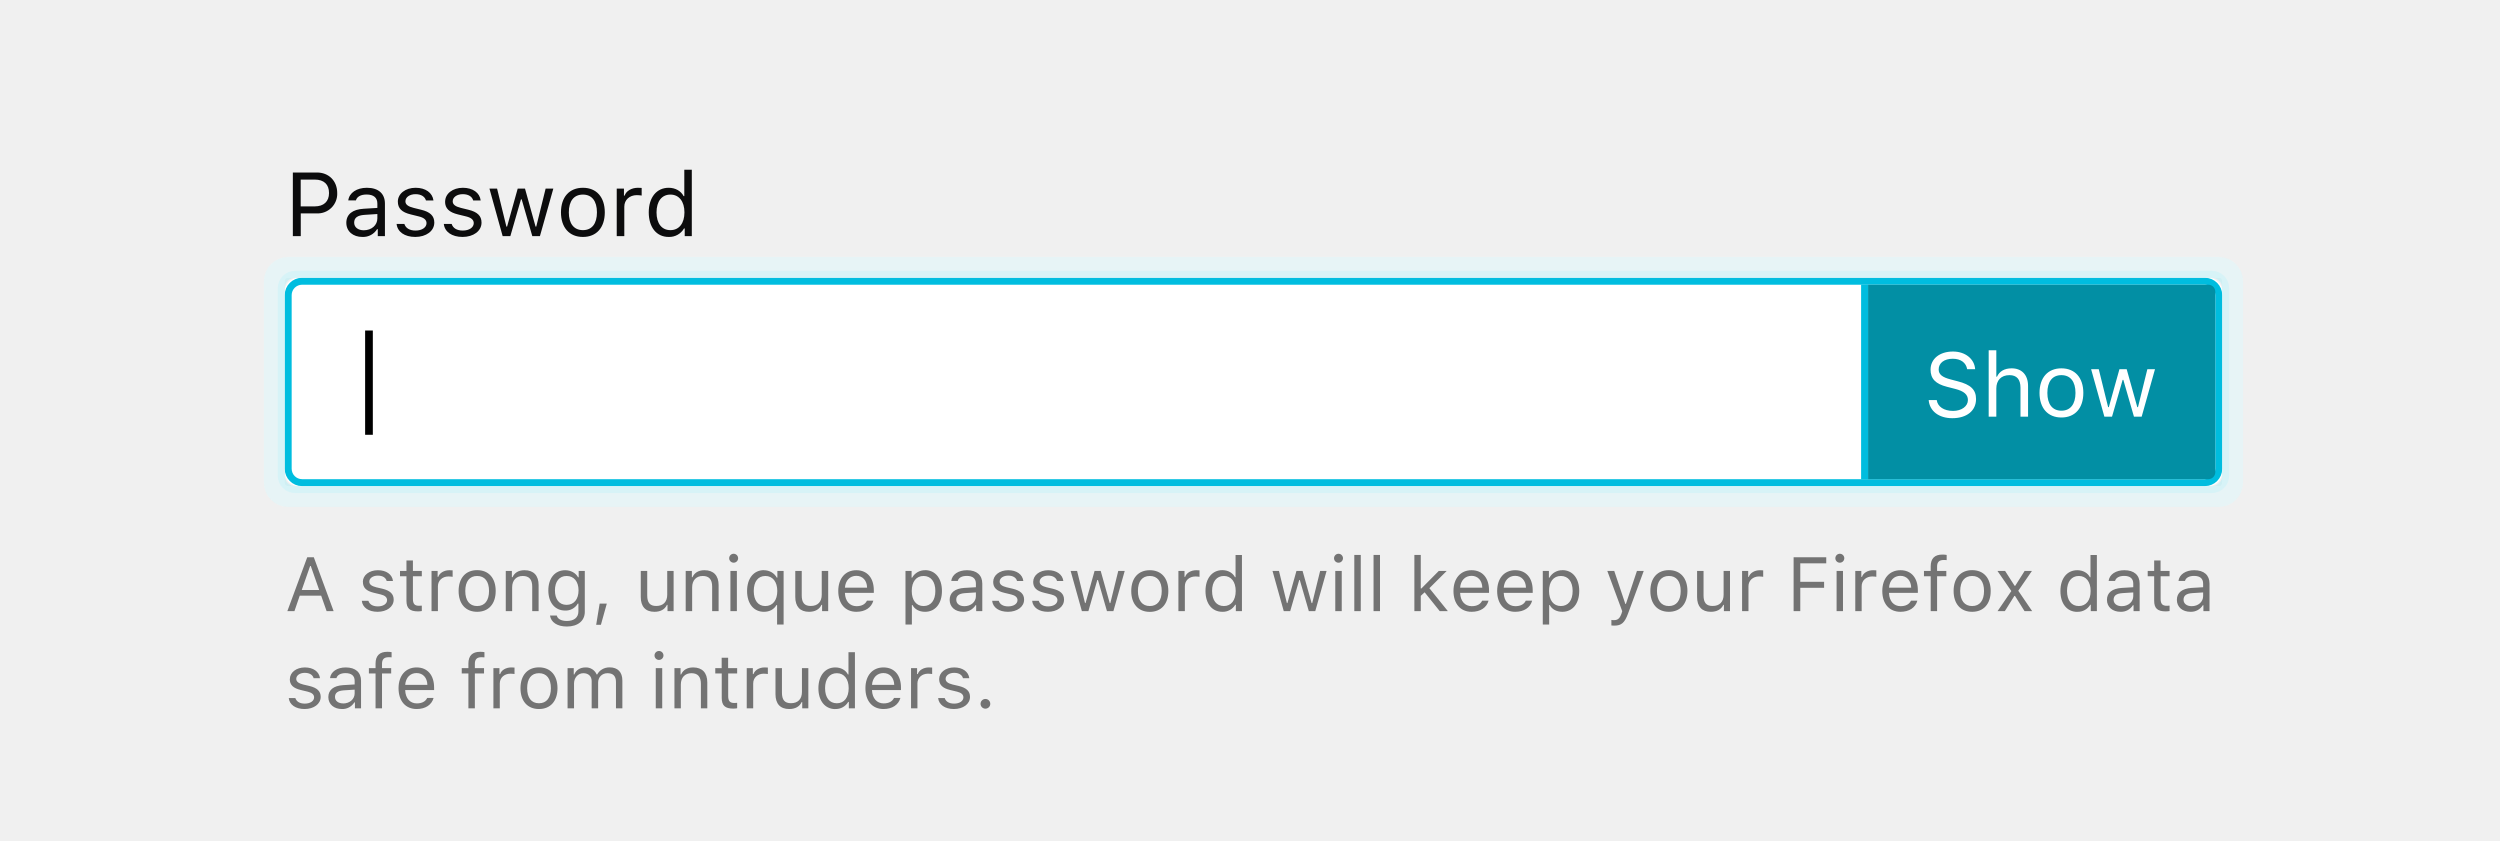
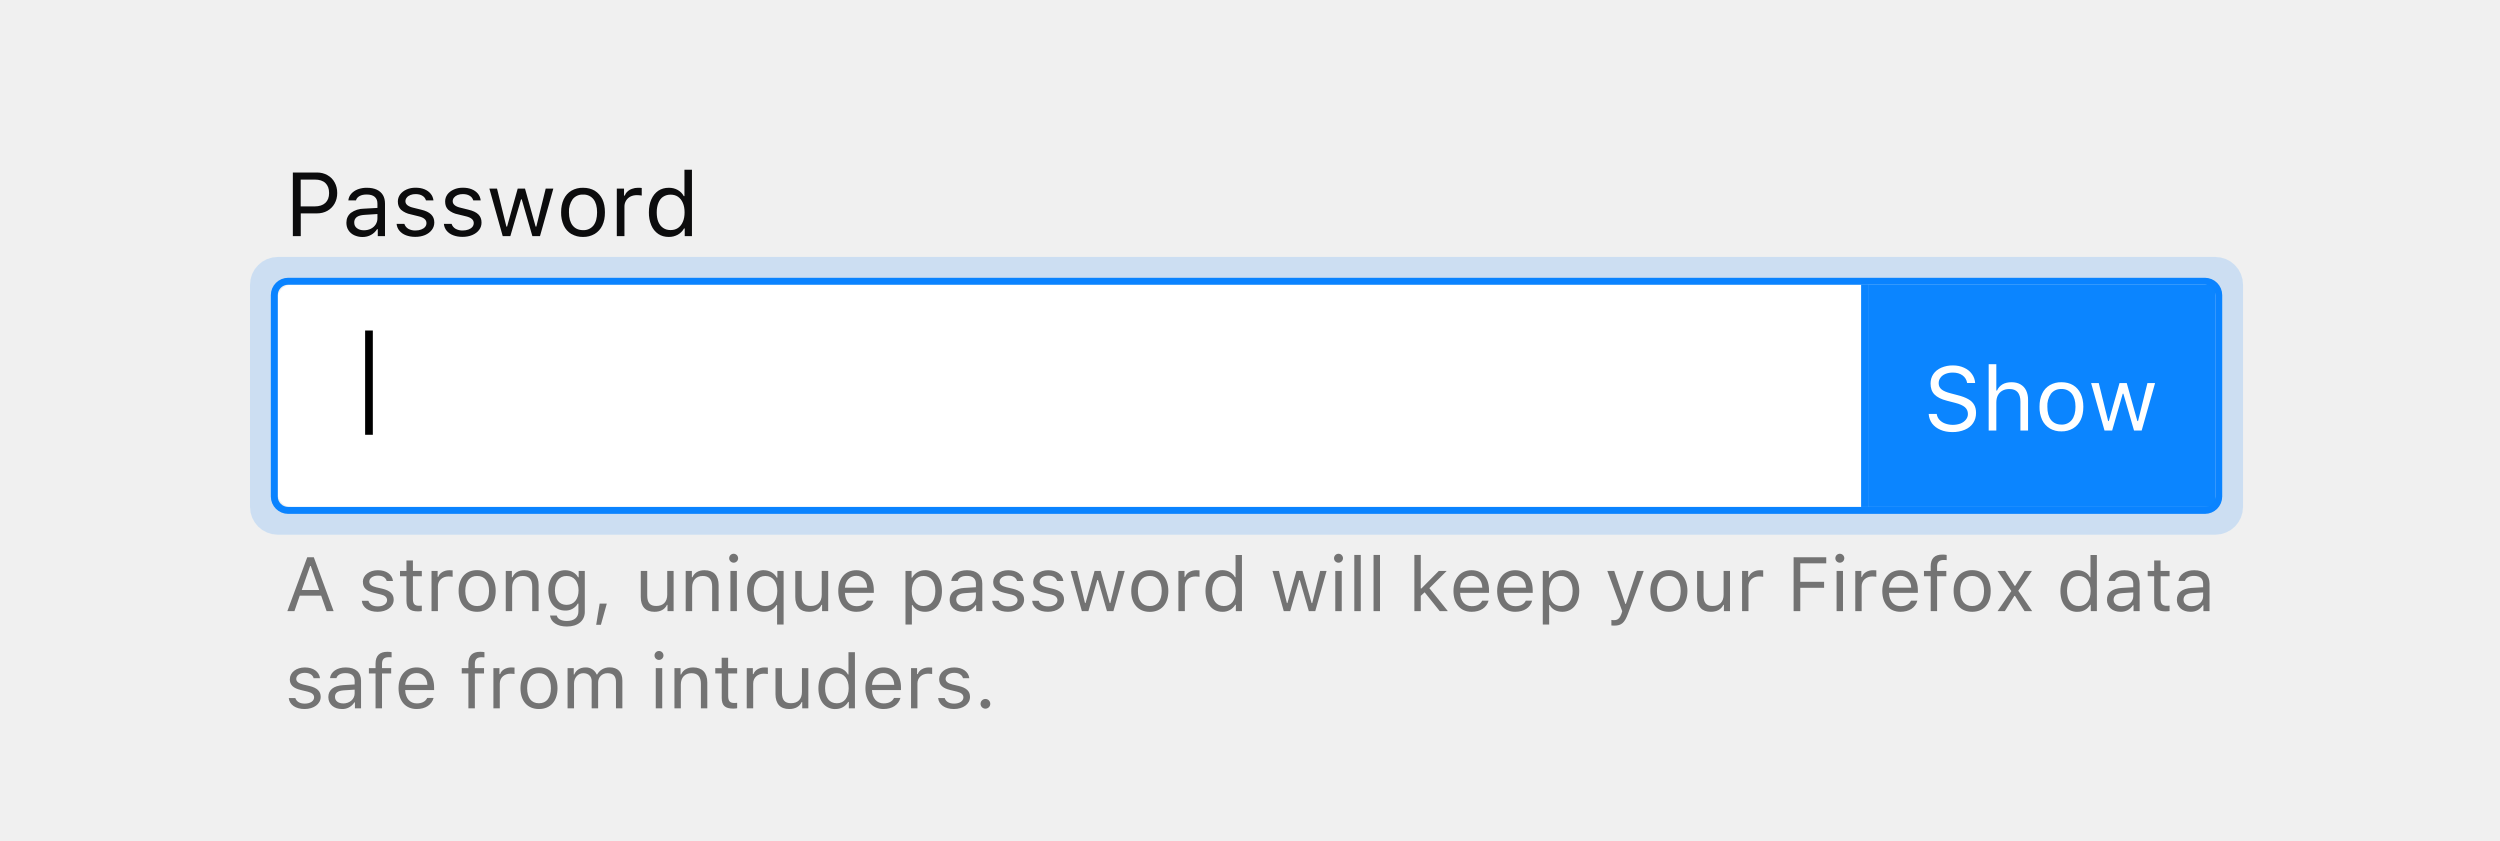
<svg xmlns="http://www.w3.org/2000/svg" xmlns:xlink="http://www.w3.org/1999/xlink" viewBox="0 0 360 121">
  <defs>
-     <rect id="a" width="279" height="30" rx="2" />
+     <rect id="a" width="279" height="32" rx="2" />
  </defs>
  <g fill="none" fill-rule="evenodd">
-     <g transform="translate(41 24)">
-       <g transform="translate(0 16)">
+     <g transform="translate(40 18)">
+       <g transform="translate(0 23)">
        <use fill="#FFFFFF" xlink:href="#a" />
-         <rect width="278" height="29" x=".5" y=".5" stroke="#00BDDF" rx="2" />
-         <path fill="#008EA4" fill-opacity=".99" d="M228 1h49a1 1 0 0 1 1 1v26a1 1 0 0 1-1 1h-49V1z" />
-         <path stroke="#00BDDF" stroke-linecap="square" d="M227.5 1.48v27.04" />
-         <rect width="280" height="31" x="-.5" y="-.5" stroke="#B1EDF6" opacity=".52" rx="2" />
-         <rect width="282" height="33" x="-1.5" y="-1.5" stroke="#DFF8FB" stroke-width="3" opacity=".52" rx="2" />
-         <g font-size="15" transform="translate(8 3)">
+         <rect width="280" height="33" x="-.5" y="-.5" stroke="#0A84FF" rx="2" />
+         <rect width="283" height="36" x="-2" y="-2" stroke="#0A84FF" stroke-opacity=".3" stroke-width="4" opacity=".52" rx="2" />
+         <path fill="#0A84FF" fill-opacity=".99" d="M229 0h49a1 1 0 0 1 1 1v30a1 1 0 0 1-1 1h-49V0z" />
+         <path stroke="#0A84FF" stroke-linecap="square" d="M228.5.48V31.5" />
+         <g font-size="15" transform="translate(9 2)">
          <text fill="#000000" font-family="SegoeUI, Segoe UI">
            <tspan x="0" y="16">|</tspan>
          </text>
        </g>
      </g>
-       <path fill="#0C0C0D" d="M1.17.84h3.46c1.73 0 2.93 1.22 2.93 2.96a2.82 2.82 0 0 1-2.95 2.93h-2.3V10H1.17V.84zM2.3 1.86v3.86h2.02c1.3 0 2.06-.7 2.06-1.92 0-1.25-.73-1.94-2.06-1.94H2.3zm9.08 7.3c1.13 0 1.96-.73 1.96-1.71v-.63l-1.84.12c-1.04.07-1.5.43-1.5 1.12 0 .7.6 1.1 1.38 1.1zm-.2.96c-1.33 0-2.31-.79-2.31-2.04 0-1.22.9-1.93 2.5-2.02l1.97-.12v-.62c0-.85-.53-1.31-1.55-1.31-.82 0-1.39.3-1.54.85h-1.1c.14-1.1 1.22-1.82 2.68-1.82 1.67 0 2.6.85 2.6 2.28V10H13.4V9h-.1a2.36 2.36 0 0 1-2.1 1.12zm5.11-5.09c0 .99.58 1.54 1.87 1.85l1.17.29c.73.18 1.09.5 1.09.96 0 .63-.66 1.07-1.58 1.07-.88 0-1.43-.37-1.61-.95h-1.12c.12 1.14 1.16 1.87 2.69 1.87 1.55 0 2.74-.84 2.74-2.07 0-.98-.62-1.54-1.91-1.85l-1.05-.26c-.81-.2-1.2-.48-1.2-.95 0-.61.64-1.03 1.46-1.03s1.35.37 1.5.91h1.08c-.15-1.12-1.14-1.83-2.58-1.83-1.45 0-2.55.85-2.55 1.99zm6.8 0c0 .99.59 1.54 1.87 1.85l1.18.29c.73.18 1.08.5 1.08.96 0 .63-.66 1.07-1.58 1.07-.88 0-1.42-.37-1.6-.95h-1.13c.12 1.14 1.17 1.87 2.7 1.87 1.55 0 2.73-.84 2.73-2.07 0-.98-.62-1.54-1.9-1.85l-1.06-.26c-.8-.2-1.19-.48-1.19-.95 0-.61.64-1.03 1.45-1.03.83 0 1.36.37 1.5.91h1.08c-.14-1.12-1.14-1.83-2.57-1.83-1.46 0-2.55.85-2.55 1.99zm15.58-1.87h-1.1l-1.35 5.47h-.1L34.6 3.16h-1.05l-1.53 5.47h-.1l-1.34-5.47h-1.1l1.9 6.84h1.11l1.53-5.3h.1l1.53 5.3h1.1l1.93-6.84zm4.27 6.96c-1.95 0-3.16-1.35-3.16-3.54 0-2.2 1.21-3.54 3.16-3.54 1.95 0 3.15 1.34 3.15 3.54s-1.2 3.54-3.15 3.54zm0-.98c1.3 0 2.02-.94 2.02-2.56 0-1.63-.73-2.56-2.02-2.56-1.3 0-2.03.93-2.03 2.56 0 1.62.73 2.56 2.03 2.56zm4.87.86h1.09V5.76c0-.97.75-1.66 1.8-1.66.21 0 .6.03.7.06v-1.1a4.69 4.69 0 0 0-.55-.02c-.91 0-1.7.47-1.9 1.13h-.1V3.16h-1.04V10zm7.48.12c-1.75 0-2.87-1.39-2.87-3.54 0-2.15 1.13-3.54 2.87-3.54.95 0 1.76.45 2.15 1.2h.1V.44h1.08V10H57.6V8.9h-.1a2.45 2.45 0 0 1-2.19 1.22zm.25-6.1c-1.24 0-2 .97-2 2.56 0 1.6.75 2.56 2 2.56s2.02-.98 2.02-2.56c0-1.57-.78-2.56-2.02-2.56z" />
-       <path fill="#FFFFFF" d="M236.73 33.6c.12 1.59 1.46 2.62 3.4 2.62 2.1 0 3.42-1.08 3.42-2.76 0-1.34-.76-2.08-2.66-2.56l-.95-.25c-1.27-.32-1.77-.74-1.77-1.45 0-.93.8-1.54 2.03-1.54 1.14 0 1.91.56 2.07 1.5h1.15c-.1-1.48-1.42-2.54-3.19-2.54-1.93 0-3.23 1.06-3.23 2.61 0 1.3.71 2.05 2.37 2.47l1.17.3c1.27.32 1.84.82 1.84 1.6 0 .9-.9 1.57-2.14 1.57-1.3 0-2.22-.6-2.35-1.56h-1.16zm8.65 2.4h1.09v-4.05c0-1.16.67-1.93 1.9-1.93 1.03 0 1.58.6 1.58 1.82V36h1.09v-4.43c0-1.6-.92-2.53-2.36-2.53-1.05 0-1.77.44-2.11 1.2h-.1v-3.8h-1.1V36zm10.46.12c-1.95 0-3.15-1.35-3.15-3.54 0-2.2 1.2-3.54 3.15-3.54s3.16 1.34 3.16 3.54-1.2 3.54-3.16 3.54zm0-.98c1.3 0 2.03-.94 2.03-2.56 0-1.63-.73-2.56-2.03-2.56-1.3 0-2.02.93-2.02 2.56 0 1.62.73 2.56 2.02 2.56zm13.48-5.98h-1.1l-1.35 5.47h-.1l-1.53-5.47h-1.04l-1.53 5.47h-.1l-1.35-5.47h-1.1l1.91 6.84h1.1l1.53-5.3h.1l1.53 5.3h1.11l1.92-6.84z" />
+       <path fill="#0C0C0D" d="M7.15 7.22c.45.25.8.6 1.04 1.05.25.45.37.96.37 1.53 0 .57-.13 1.07-.38 1.52-.25.44-.6.79-1.04 1.04-.45.25-.96.37-1.53.37h-2.3V16H2.17V6.84h3.46c.57 0 1.08.13 1.52.38zm-1.82 4.5c.65 0 1.16-.17 1.52-.5.36-.34.54-.81.54-1.42 0-.63-.18-1.1-.53-1.44-.36-.34-.87-.5-1.53-.5H3.3v3.86h2.02zM11 15.87c-.35-.17-.62-.4-.82-.71-.2-.3-.3-.67-.3-1.08 0-.6.22-1.08.65-1.43a3.2 3.2 0 0 1 1.85-.6l1.97-.11v-.62c0-.43-.13-.75-.4-.98-.26-.22-.64-.33-1.15-.33-.41 0-.75.07-1.02.22s-.45.36-.52.63h-1.1c.04-.37.18-.69.42-.96.25-.28.56-.49.95-.64a3.6 3.6 0 0 1 1.3-.22c.56 0 1.03.09 1.42.27.39.18.68.44.89.78.2.34.3.75.3 1.23V16H14.4v-1h-.1c-.22.35-.51.63-.88.83-.36.2-.77.3-1.23.3-.44 0-.83-.1-1.19-.26zm2.4-.93c.3-.15.53-.36.7-.62.16-.26.25-.55.25-.87v-.63l-1.84.12c-.52.03-.9.14-1.14.32a.93.93 0 0 0-.36.8c0 .34.13.61.39.8.26.2.59.3 1 .3.36 0 .7-.07 1-.22zM17.62 10c.23-.3.53-.54.92-.71.4-.18.82-.26 1.3-.26.48 0 .9.07 1.27.22s.67.36.9.64c.23.27.36.6.41.97h-1.08a1.1 1.1 0 0 0-.5-.66c-.26-.17-.6-.25-1-.25a2 2 0 0 0-.74.13c-.22.09-.4.21-.52.37a.81.81 0 0 0-.2.53c0 .23.1.42.3.58.19.15.49.28.9.37l1.05.26c.65.15 1.13.38 1.44.68.31.3.47.68.47 1.17 0 .4-.12.76-.36 1.07-.24.32-.57.56-.98.74-.42.17-.89.26-1.4.26-.5 0-.95-.08-1.34-.23-.4-.15-.7-.37-.94-.65a1.78 1.78 0 0 1-.41-.99h1.12c.1.3.28.53.55.7a2 2 0 0 0 1.06.25c.3 0 .57-.05.81-.14.24-.09.43-.21.56-.37.14-.16.2-.35.2-.56 0-.46-.36-.78-1.08-.96l-1.17-.29a3 3 0 0 1-1.42-.67c-.3-.3-.45-.69-.45-1.18 0-.37.11-.71.33-1.02zm6.8 0c.23-.3.54-.54.93-.71.39-.18.82-.26 1.3-.26.47 0 .9.07 1.27.22s.67.36.9.64c.22.27.36.6.4.97h-1.07a1.1 1.1 0 0 0-.5-.66c-.27-.17-.6-.25-1-.25a2 2 0 0 0-.75.13c-.22.09-.39.21-.52.37a.81.81 0 0 0-.19.53c0 .23.1.42.3.58.18.15.48.28.9.37l1.04.26c.66.15 1.14.38 1.45.68.3.3.46.68.46 1.17 0 .4-.11.76-.35 1.07-.24.32-.57.56-.99.74-.41.17-.88.26-1.4.26-.5 0-.95-.08-1.34-.23-.4-.15-.7-.37-.94-.65a1.78 1.78 0 0 1-.4-.99h1.11c.1.3.28.53.56.7a2 2 0 0 0 1.05.25c.3 0 .58-.05.82-.14.24-.09.42-.21.56-.37.13-.16.2-.35.2-.56 0-.46-.36-.78-1.08-.96l-1.18-.29a3 3 0 0 1-1.42-.67c-.3-.3-.44-.69-.44-1.18 0-.37.1-.71.33-1.02zM36.66 16l-1.53-5.3h-.1L33.49 16h-1.1l-1.92-6.84h1.1l1.35 5.47h.1l1.53-5.47h1.05l1.53 5.47h.1l1.35-5.47h1.1L37.76 16h-1.11zm5.62-.3a2.8 2.8 0 0 1-1.1-1.23 4.34 4.34 0 0 1-.38-1.9c0-.72.13-1.35.38-1.88.26-.54.62-.94 1.1-1.23a3.22 3.22 0 0 1 1.68-.42c.65 0 1.2.14 1.68.42.47.29.84.7 1.1 1.23.25.53.37 1.16.37 1.89s-.12 1.36-.38 1.89a2.8 2.8 0 0 1-1.1 1.22 3.2 3.2 0 0 1-1.67.43 3.2 3.2 0 0 1-1.68-.43zm3.18-1.23c.35-.45.52-1.08.52-1.9 0-.8-.17-1.43-.52-1.88a1.8 1.8 0 0 0-1.5-.67 1.8 1.8 0 0 0-1.5.67 2.99 2.99 0 0 0-.53 1.89c0 .81.18 1.44.53 1.89.35.44.85.67 1.5.67a1.8 1.8 0 0 0 1.5-.67zm4.4-5.31v1.01h.1c.08-.22.2-.41.39-.58.18-.18.4-.31.67-.4.26-.1.55-.15.85-.15.2 0 .39 0 .54.03v1.09a4.3 4.3 0 0 0-.7-.06c-.34 0-.65.07-.92.2a1.6 1.6 0 0 0-.87 1.46V16h-1.1V9.16h1.05zm4.93 6.53a2.8 2.8 0 0 1-1-1.24 4.62 4.62 0 0 1-.35-1.87c0-.7.11-1.33.35-1.86.24-.54.57-.95 1-1.25.44-.29.95-.43 1.52-.43.48 0 .9.1 1.29.32.37.21.66.5.86.88h.1v-3.8h1.08V16H58.6v-1.1h-.1a2.3 2.3 0 0 1-.9.9c-.39.21-.82.32-1.29.32-.58 0-1.09-.14-1.52-.43zm.7-5.36c-.3.2-.52.5-.68.88-.16.38-.24.84-.24 1.37 0 .53.07.98.23 1.37.16.38.4.68.7.88.3.2.65.3 1.06.3.42 0 .77-.1 1.07-.3.3-.21.54-.5.7-.89.17-.38.25-.84.25-1.36 0-.52-.08-.97-.25-1.36-.16-.38-.4-.68-.7-.89-.3-.2-.65-.3-1.07-.3-.4 0-.76.1-1.06.3z" />
+       <path fill="#FFFFFF" d="M239.27 42.44a2 2 0 0 0 .81.54 3.27 3.27 0 0 0 2.26 0c.32-.14.58-.33.76-.57.19-.24.28-.5.28-.8 0-.4-.15-.72-.44-.98-.3-.25-.76-.46-1.4-.62l-1.17-.3c-.83-.21-1.43-.52-1.8-.9-.39-.4-.57-.92-.57-1.58 0-.5.13-.96.4-1.36.27-.4.65-.7 1.14-.92a4.12 4.12 0 0 1 1.7-.33c.58 0 1.1.11 1.58.33.47.21.85.51 1.13.9.28.38.44.82.47 1.3h-1.15c-.08-.46-.3-.83-.67-1.1-.36-.26-.83-.4-1.4-.4-.4 0-.76.07-1.07.2-.3.13-.54.3-.7.54-.18.23-.26.5-.26.8 0 .37.14.66.41.88.27.23.73.42 1.36.58l.95.25c.64.16 1.16.36 1.54.58.4.22.67.5.85.82.18.32.27.7.27 1.16 0 .56-.14 1.04-.42 1.46-.27.41-.67.74-1.19.96a4.5 4.5 0 0 1-1.8.34c-.65 0-1.22-.11-1.72-.33-.5-.21-.9-.52-1.2-.91-.29-.4-.45-.85-.49-1.37h1.16c.04.31.17.6.38.83zm8.2-8v3.8h.1c.17-.39.44-.68.8-.9.35-.2.79-.3 1.3-.3.49 0 .9.1 1.26.3.35.2.63.48.82.86a3 3 0 0 1 .29 1.37V44h-1.1v-4.16c0-.6-.13-1.06-.4-1.37-.26-.3-.65-.45-1.17-.45-.4 0-.75.08-1.03.24-.29.16-.5.38-.65.67-.15.3-.22.64-.22 1.02V44h-1.1v-9.56h1.1zm7.7 9.25a2.8 2.8 0 0 1-1.1-1.22 4.34 4.34 0 0 1-.38-1.9c0-.72.12-1.35.38-1.88.25-.54.62-.94 1.1-1.23a3.22 3.22 0 0 1 1.67-.42c.65 0 1.21.14 1.68.42.48.29.84.7 1.1 1.23.25.53.38 1.16.38 1.89s-.13 1.36-.38 1.89a2.8 2.8 0 0 1-1.1 1.22 3.2 3.2 0 0 1-1.68.43 3.2 3.2 0 0 1-1.68-.43zm3.17-1.22c.35-.45.53-1.08.53-1.9 0-.8-.18-1.43-.53-1.88a1.8 1.8 0 0 0-1.5-.67 1.8 1.8 0 0 0-1.5.67 2.99 2.99 0 0 0-.52 1.89c0 .81.17 1.44.52 1.89.36.44.86.67 1.5.67a1.8 1.8 0 0 0 1.5-.67zM267.3 44l-1.53-5.3h-.1l-1.52 5.3h-1.1l-1.93-6.84h1.1l1.35 5.47h.1l1.54-5.47h1.04l1.53 5.47h.1l1.35-5.47h1.1L268.4 44h-1.1z" />
    </g>
    <path fill="#737373" d="M47.03 88l-.78-2.22h-3.09L42.4 88h-1.02l2.86-7.75h.95L48.04 88h-1.01zm-2.37-6.5l-1.21 3.46h2.51l-1.21-3.46h-.09zm7.6 2.3c0 .83.49 1.3 1.57 1.56l1 .24c.61.15.91.42.91.82 0 .53-.55.9-1.33.9-.74 0-1.2-.3-1.36-.8h-.95c.1.96.98 1.58 2.27 1.58 1.32 0 2.32-.71 2.32-1.75 0-.83-.52-1.3-1.61-1.57l-.9-.21c-.68-.17-1-.42-1-.81 0-.52.54-.87 1.23-.87.7 0 1.15.3 1.27.77h.91c-.12-.95-.96-1.55-2.18-1.55-1.23 0-2.16.72-2.16 1.68zm6.27-3.09v1.5h-.93v.77h.93v3.52c0 1.1.48 1.54 1.67 1.54.18 0 .36-.02.54-.05v-.78a3.9 3.9 0 0 1-.43.02c-.6 0-.85-.29-.85-.97v-3.28h1.28v-.77h-1.28v-1.5h-.93zM62.14 88h.92v-3.59c0-.81.64-1.4 1.52-1.4.19 0 .52.03.6.05v-.93a3.97 3.97 0 0 0-.47-.02c-.76 0-1.43.4-1.6.96h-.09v-.86h-.88V88zm6.57.1c-1.65 0-2.67-1.14-2.67-3s1.02-3 2.67-3 2.67 1.14 2.67 3-1.02 3-2.67 3zm0-.83c1.1 0 1.71-.8 1.71-2.17 0-1.37-.61-2.16-1.71-2.16S67 83.73 67 85.1s.61 2.17 1.7 2.17zm4.12.73h.92v-3.43c0-1.01.6-1.63 1.52-1.63.93 0 1.37.5 1.37 1.54V88h.92v-3.75c0-1.37-.72-2.14-2.02-2.14-.89 0-1.45.37-1.74 1.01h-.09v-.91h-.88V88zm8.76-.9c1.07 0 1.72-.82 1.72-2.08 0-1.26-.65-2.08-1.72-2.08-1.07 0-1.68.82-1.68 2.08 0 1.26.6 2.08 1.68 2.08zm.04 3.12c-1.4 0-2.29-.62-2.43-1.58h.98c.1.47.62.78 1.45.78 1.04 0 1.66-.51 1.66-1.37v-1.13h-.09a2 2 0 0 1-1.81 1c-1.5 0-2.43-1.17-2.43-2.9 0-1.74.94-2.91 2.43-2.91.8 0 1.52.4 1.85 1.02h.09v-.92h.88v5.9c0 1.29-1 2.11-2.58 2.11zm4.9-.25l.85-3.05h-1.03l-.5 3.05h.69zM97 82.21h-.92v3.43c0 1.01-.56 1.62-1.58 1.62-.92 0-1.3-.48-1.3-1.53v-3.52h-.93v3.75c0 1.37.67 2.14 1.97 2.14.89 0 1.5-.36 1.8-1h.08v.9H97v-5.79zM98.74 88h.93v-3.43c0-1.01.6-1.63 1.52-1.63s1.36.5 1.36 1.54V88h.93v-3.75c0-1.37-.73-2.14-2.03-2.14-.88 0-1.45.37-1.74 1.01h-.08v-.91h-.89V88zm6.44 0h.93v-5.79h-.93V88zm.47-6.97c.35 0 .64-.29.64-.64a.65.65 0 0 0-.64-.65.65.65 0 0 0-.65.65c0 .35.3.64.65.64zm4.35 1.08c.8 0 1.51.42 1.86 1.07h.08v-.97h.9v7.72h-.94v-2.8h-.09c-.37.63-1 .97-1.8.97-1.48 0-2.43-1.17-2.43-3 0-1.81.96-3 2.42-3zm.21 5.16c1.06 0 1.72-.83 1.72-2.17 0-1.32-.67-2.16-1.71-2.16-1.06 0-1.68.81-1.68 2.16 0 1.36.62 2.17 1.67 2.17zm9.05-5.06h-.93v3.43c0 1.01-.56 1.62-1.58 1.62-.92 0-1.3-.48-1.3-1.53v-3.52h-.93v3.75c0 1.37.68 2.14 1.98 2.14.88 0 1.5-.36 1.79-1h.09v.9h.88v-5.79zm4.05.71c-.93 0-1.57.68-1.64 1.7h3.19c-.02-1.02-.63-1.7-1.55-1.7zm1.52 3.58h.93c-.28 1-1.18 1.6-2.44 1.6-1.6 0-2.61-1.16-2.61-2.99 0-1.82 1.02-3 2.6-3 1.57 0 2.52 1.11 2.52 2.9v.36h-4.16v.05c.05 1.14.69 1.87 1.67 1.87.75 0 1.25-.28 1.5-.79zm8.38-4.4c1.47 0 2.43 1.18 2.43 3s-.96 3-2.43 3c-.83 0-1.5-.36-1.81-.97h-.09v2.8h-.92v-7.72h.88v.97h.08a2.09 2.09 0 0 1 1.86-1.07zm-.22 5.17c1.06 0 1.7-.81 1.7-2.17 0-1.35-.64-2.16-1.7-2.16-1.05 0-1.7.83-1.7 2.16s.65 2.17 1.7 2.17zm5.88.02c.95 0 1.66-.62 1.66-1.45v-.53l-1.56.1c-.88.06-1.27.37-1.27.95 0 .59.5.93 1.17.93zm-.17.81c-1.12 0-1.95-.66-1.95-1.72 0-1.04.76-1.63 2.1-1.72l1.68-.1v-.52c0-.72-.45-1.11-1.31-1.11-.7 0-1.18.26-1.3.72h-.94c.12-.93 1.03-1.54 2.27-1.54 1.41 0 2.2.72 2.2 1.93V88h-.88v-.85h-.09a2 2 0 0 1-1.78.95zm4.32-4.3c0 .83.5 1.3 1.58 1.56l1 .24c.61.15.92.42.92.82 0 .53-.56.9-1.34.9-.74 0-1.2-.3-1.36-.8h-.95c.1.96.99 1.58 2.28 1.58 1.31 0 2.32-.71 2.32-1.75 0-.83-.53-1.3-1.62-1.57l-.9-.21c-.67-.17-1-.42-1-.81 0-.52.54-.87 1.23-.87.7 0 1.15.3 1.27.77h.91c-.12-.95-.96-1.55-2.18-1.55-1.23 0-2.16.72-2.16 1.68zm5.76 0c0 .83.5 1.3 1.58 1.56l1 .24c.61.15.91.42.91.82 0 .53-.56.9-1.33.9-.75 0-1.2-.3-1.36-.8h-.95c.1.96.98 1.58 2.27 1.58 1.32 0 2.32-.71 2.32-1.75 0-.83-.52-1.3-1.61-1.57l-.9-.21c-.68-.17-1-.42-1-.81 0-.52.54-.87 1.23-.87.7 0 1.14.3 1.27.77h.91c-.12-.95-.97-1.55-2.18-1.55-1.23 0-2.16.72-2.16 1.68zm13.18-1.59h-.93l-1.14 4.63h-.09l-1.3-4.63h-.88l-1.3 4.63h-.08l-1.14-4.63h-.93l1.62 5.79h.94l1.28-4.48h.1L159.4 88h.93l1.63-5.79zm3.61 5.9c-1.65 0-2.67-1.15-2.67-3 0-1.87 1.02-3 2.67-3s2.67 1.13 2.67 3c0 1.85-1.02 3-2.67 3zm0-.84c1.1 0 1.72-.8 1.72-2.17 0-1.37-.62-2.16-1.72-2.16s-1.71.79-1.71 2.16.62 2.17 1.71 2.17zm4.12.73h.93v-3.59c0-.81.63-1.4 1.52-1.4.18 0 .51.03.59.05v-.93a3.97 3.97 0 0 0-.47-.02c-.76 0-1.43.4-1.6.96h-.09v-.86h-.88V88zm6.33.1c-1.48 0-2.43-1.17-2.43-3 0-1.81.96-3 2.43-3 .81 0 1.5.39 1.82 1.02h.08v-3.2h.92V88h-.88v-.92h-.08a2.07 2.07 0 0 1-1.86 1.02zm.22-5.16c-1.05 0-1.7.82-1.7 2.16 0 1.36.64 2.17 1.7 2.17 1.05 0 1.7-.83 1.7-2.17 0-1.32-.65-2.16-1.7-2.16zm14.79-.73h-.93l-1.14 4.63h-.09l-1.3-4.63h-.88l-1.3 4.63h-.08l-1.14-4.63h-.93l1.62 5.79h.93l1.3-4.48h.08l1.3 4.48h.93l1.63-5.79zm1.25 5.79h.93v-5.79h-.93V88zm.46-6.97c.36 0 .65-.29.65-.64a.65.65 0 0 0-.65-.65.65.65 0 0 0-.64.65c0 .35.29.64.64.64zm2.28 6.97h.93v-8.09h-.93V88zm2.77 0h.93v-8.09h-.93V88zm6.89-3.26h-.09v-4.83h-.92V88h.92v-2.2l.56-.51 2.17 2.71h1.17l-2.66-3.3 2.5-2.49h-1.14l-2.51 2.53zm7.22-1.82c-.93 0-1.57.68-1.64 1.7h3.19c-.02-1.02-.63-1.7-1.55-1.7zm1.52 3.58h.93c-.28 1-1.17 1.6-2.44 1.6-1.6 0-2.61-1.16-2.61-2.99 0-1.82 1.02-3 2.6-3 1.57 0 2.52 1.11 2.52 2.9v.36h-4.16v.05c.05 1.14.69 1.87 1.67 1.87.75 0 1.25-.28 1.5-.79zm4.76-3.58c-.92 0-1.57.68-1.64 1.7h3.2c-.03-1.02-.64-1.7-1.56-1.7zm1.53 3.58h.92c-.28 1-1.17 1.6-2.44 1.6-1.6 0-2.6-1.16-2.6-2.99 0-1.82 1.01-3 2.6-3 1.57 0 2.52 1.11 2.52 2.9v.36h-4.17v.05c.05 1.14.7 1.87 1.67 1.87.75 0 1.26-.28 1.5-.79zm5.27-4.4c1.47 0 2.43 1.18 2.43 3s-.96 3-2.43 3c-.83 0-1.5-.36-1.81-.97h-.09v2.8h-.92v-7.72h.88v.97h.08a2.09 2.09 0 0 1 1.86-1.07zm-.22 5.17c1.06 0 1.7-.81 1.7-2.17 0-1.35-.64-2.16-1.7-2.16-1.05 0-1.7.83-1.7 2.16s.65 2.17 1.7 2.17zm7.7 2.82c1.02 0 1.49-.4 1.98-1.74l2.26-6.14h-.98l-1.59 4.76h-.08l-1.6-4.76h-1l2.15 5.8-.1.34c-.25.7-.54.95-1.07.95-.13 0-.27 0-.39-.03v.8l.42.02zm7.86-1.99c-1.65 0-2.67-1.14-2.67-3s1.02-3 2.67-3c1.64 0 2.67 1.14 2.67 3s-1.03 3-2.67 3zm0-.83c1.1 0 1.7-.8 1.7-2.17 0-1.37-.6-2.16-1.7-2.16s-1.72.79-1.72 2.16.62 2.17 1.72 2.17zm8.8-5.06h-.92v3.43c0 1.01-.56 1.62-1.58 1.62-.93 0-1.31-.48-1.31-1.53v-3.52h-.93v3.75c0 1.37.68 2.14 1.98 2.14.88 0 1.5-.36 1.8-1h.08v.9h.88v-5.79zm1.74 5.79h.92v-3.59c0-.81.64-1.4 1.52-1.4.19 0 .52.03.6.05v-.93a3.97 3.97 0 0 0-.47-.02c-.77 0-1.43.4-1.6.96h-.09v-.86h-.88V88zm8.38 0v-3.36h3.43v-.86h-3.43v-2.66h3.74v-.87h-4.7V88h.96zm5.23 0h.92v-5.79h-.92V88zm.46-6.97c.36 0 .65-.29.65-.64a.65.65 0 0 0-.65-.65.65.65 0 0 0-.64.65c0 .35.29.64.64.64zm2.23 6.97h.92v-3.59c0-.81.64-1.4 1.52-1.4.18 0 .51.03.59.05v-.93a3.97 3.97 0 0 0-.46-.02c-.77 0-1.44.4-1.6.96h-.1v-.86h-.87V88zm6.5-5.08c-.93 0-1.57.68-1.64 1.7h3.19c-.02-1.02-.64-1.7-1.56-1.7zm1.52 3.58h.92c-.28 1-1.17 1.6-2.43 1.6-1.61 0-2.62-1.16-2.62-2.99 0-1.82 1.03-3 2.62-3 1.56 0 2.5 1.11 2.5 2.9v.36h-4.15v.05c.04 1.14.68 1.87 1.67 1.87.74 0 1.25-.28 1.49-.79zm2.84 1.5h.92v-5.02h1.33v-.77h-1.33v-.62c0-.63.28-.95.94-.95.17 0 .33 0 .44.02v-.75c-.2-.04-.4-.05-.62-.05-1.1 0-1.68.55-1.68 1.7v.65h-.97v.77h.97V88zm5.97.1c-1.65 0-2.67-1.14-2.67-3s1.02-3 2.67-3 2.67 1.14 2.67 3-1.02 3-2.67 3zm0-.83c1.1 0 1.71-.8 1.71-2.17 0-1.37-.62-2.16-1.71-2.16-1.1 0-1.72.79-1.72 2.16s.62 2.17 1.72 2.17zm6.17-1.46l1.37 2.19h1.1l-2-2.93 1.97-2.86h-1.05l-1.36 2.15h-.08l-1.38-2.15h-1.1l2 2.9-1.98 2.89h1.05l1.37-2.19h.09zm8.97 2.3c-1.48 0-2.43-1.18-2.43-3s.96-3 2.43-3c.81 0 1.5.38 1.82 1.01h.08v-3.2h.92V88h-.88v-.92H301a2.07 2.07 0 0 1-1.86 1.02zm.22-5.17c-1.05 0-1.7.82-1.7 2.16 0 1.36.64 2.17 1.7 2.17 1.05 0 1.7-.83 1.7-2.17 0-1.32-.65-2.16-1.7-2.16zm6.18 4.35c.95 0 1.66-.62 1.66-1.45v-.53l-1.56.1c-.88.06-1.27.37-1.27.95 0 .59.5.93 1.17.93zm-.17.81c-1.12 0-1.96-.66-1.96-1.72 0-1.04.77-1.63 2.12-1.72l1.67-.1v-.52c0-.72-.45-1.11-1.31-1.11-.7 0-1.18.26-1.31.72h-.93c.12-.93 1.03-1.54 2.27-1.54 1.41 0 2.2.72 2.2 1.93V88h-.88v-.85h-.09a2 2 0 0 1-1.78.95zm4.84-7.39v1.5h-.93v.77h.93v3.52c0 1.1.48 1.54 1.68 1.54.18 0 .35-.02.54-.05v-.78a3.9 3.9 0 0 1-.43.02c-.6 0-.86-.29-.86-.97v-3.28h1.29v-.77h-1.3v-1.5h-.92zm5.4 6.58c.95 0 1.65-.62 1.65-1.45v-.53l-1.56.1c-.88.06-1.26.37-1.26.95 0 .59.5.93 1.17.93zm-.17.81c-1.13 0-1.96-.66-1.96-1.72 0-1.04.76-1.63 2.11-1.72l1.67-.1v-.52c0-.72-.44-1.11-1.3-1.11-.7 0-1.19.26-1.31.72h-.94c.12-.93 1.04-1.54 2.27-1.54 1.42 0 2.2.72 2.2 1.93V88h-.88v-.85h-.08a2 2 0 0 1-1.78.95zm-273.7 9.7c0 .83.5 1.3 1.58 1.56l1 .24c.62.15.92.42.92.82 0 .53-.56.9-1.34.9-.74 0-1.2-.3-1.36-.8h-.95c.1.96.99 1.58 2.28 1.58 1.31 0 2.32-.71 2.32-1.75 0-.83-.53-1.3-1.62-1.57l-.9-.21c-.67-.17-1-.42-1-.81 0-.52.54-.87 1.23-.87.7 0 1.15.3 1.27.77h.92c-.13-.95-.97-1.55-2.18-1.55-1.23 0-2.16.72-2.16 1.68zm7.68 3.5c.95 0 1.66-.63 1.66-1.46v-.53l-1.56.1c-.88.06-1.27.37-1.27.95 0 .59.5.93 1.17.93zm-.17.8c-1.12 0-1.96-.66-1.96-1.72 0-1.04.77-1.63 2.12-1.72l1.67-.1v-.52c0-.72-.45-1.11-1.32-1.11-.69 0-1.17.26-1.3.72h-.93c.12-.93 1.03-1.54 2.27-1.54 1.41 0 2.2.72 2.2 1.93V102h-.88v-.85h-.09a2 2 0 0 1-1.78.95zm4.84-.1h.93v-5.02h1.32v-.77h-1.32v-.62c0-.63.28-.95.94-.95.17 0 .33 0 .44.02v-.75c-.2-.04-.4-.05-.62-.05-1.1 0-1.69.55-1.69 1.7v.65h-.96v.77h.96V102zm5.9-5.08c-.92 0-1.56.68-1.63 1.7h3.19c-.02-1.02-.63-1.7-1.55-1.7zm1.53 3.58h.93c-.28 1-1.17 1.6-2.44 1.6-1.6 0-2.61-1.16-2.61-2.99 0-1.82 1.02-3 2.6-3 1.57 0 2.52 1.11 2.52 2.9v.36h-4.16v.05c.05 1.14.69 1.87 1.67 1.87.75 0 1.25-.28 1.5-.79zm5.94 1.5h.93v-5.02h1.32v-.77h-1.32v-.62c0-.63.28-.95.94-.95.17 0 .32 0 .44.02v-.75c-.2-.04-.4-.05-.63-.05-1.1 0-1.68.55-1.68 1.7v.65h-.96v.77h.96V102zm3.6 0h.92v-3.59c0-.81.64-1.4 1.52-1.4.18 0 .52.03.6.05v-.93a3.97 3.97 0 0 0-.47-.02c-.77 0-1.44.4-1.6.96h-.1v-.86h-.87V102zm6.56.1c-1.64 0-2.66-1.14-2.66-3s1.02-3 2.66-3c1.65 0 2.67 1.14 2.67 3s-1.02 3-2.67 3zm0-.83c1.1 0 1.72-.8 1.72-2.17 0-1.37-.62-2.16-1.72-2.16s-1.7.79-1.7 2.16.6 2.17 1.7 2.17zm4.12.73h.93v-3.59c0-.81.58-1.47 1.34-1.47.73 0 1.2.44 1.2 1.13V102h.93v-3.72c0-.74.54-1.34 1.35-1.34s1.22.42 1.22 1.27V102h.92v-4c0-1.22-.66-1.9-1.84-1.9-.8 0-1.46.41-1.78 1.02h-.08a1.67 1.67 0 0 0-1.6-1.01c-.78 0-1.36.37-1.62 1.01h-.08v-.91h-.89V102zm12.7 0h.93v-5.79h-.93V102zm.46-6.97c.36 0 .65-.29.65-.64a.65.65 0 0 0-.65-.65.65.65 0 0 0-.64.65c0 .35.29.64.64.64zm2.23 6.97h.92v-3.43c0-1.01.6-1.63 1.52-1.63s1.37.5 1.37 1.54V102h.92v-3.75c0-1.37-.73-2.14-2.03-2.14-.88 0-1.45.37-1.74 1.01H98v-.91h-.88V102zm6.8-7.29v1.5H103v.77h.93v3.52c0 1.1.48 1.54 1.67 1.54.19 0 .36-.02.55-.05v-.78a3.9 3.9 0 0 1-.43.02c-.6 0-.86-.29-.86-.97v-3.28h1.29v-.77h-1.3v-1.5h-.92zm3.61 7.29h.93v-3.59c0-.81.63-1.4 1.52-1.4.18 0 .51.03.59.05v-.93a3.97 3.97 0 0 0-.47-.02c-.76 0-1.43.4-1.6.96h-.09v-.86h-.88V102zm8.87-5.79h-.92v3.43c0 1.01-.56 1.62-1.58 1.62-.92 0-1.3-.48-1.3-1.53v-3.52h-.93v3.75c0 1.37.67 2.14 1.97 2.14.89 0 1.5-.36 1.8-1h.08v.9h.88v-5.79zm3.89 5.9c-1.48 0-2.44-1.18-2.44-3s.97-3 2.44-3c.8 0 1.49.38 1.81 1.01h.08v-3.2h.93V102h-.88v-.92h-.09a2.07 2.07 0 0 1-1.85 1.02zm.21-5.17c-1.05 0-1.69.82-1.69 2.16 0 1.36.63 2.17 1.7 2.17 1.05 0 1.7-.83 1.7-2.17 0-1.32-.66-2.16-1.7-2.16zm6.71-.02c-.92 0-1.57.68-1.64 1.7h3.2c-.03-1.02-.64-1.7-1.56-1.7zm1.53 3.58h.92c-.28 1-1.17 1.6-2.44 1.6-1.6 0-2.6-1.16-2.6-2.99 0-1.82 1.01-3 2.6-3 1.57 0 2.52 1.11 2.52 2.9v.36h-4.17v.05c.05 1.14.7 1.87 1.67 1.87.75 0 1.26-.28 1.5-.79zm2.45 1.5h.92v-3.59c0-.81.64-1.4 1.52-1.4.18 0 .52.03.6.05v-.93a3.97 3.97 0 0 0-.47-.02c-.77 0-1.44.4-1.6.96h-.1v-.86h-.87V102zm4.05-4.2c0 .83.5 1.3 1.58 1.56l1 .24c.61.15.91.42.91.82 0 .53-.56.9-1.33.9-.75 0-1.2-.3-1.36-.8h-.95c.1.96.98 1.58 2.27 1.58 1.32 0 2.32-.71 2.32-1.75 0-.83-.52-1.3-1.61-1.57l-.9-.21c-.68-.17-1-.42-1-.81 0-.52.54-.87 1.23-.87.7 0 1.14.3 1.27.77h.91c-.12-.95-.97-1.55-2.18-1.55-1.23 0-2.16.72-2.16 1.68zm6.66 4.25a.7.7 0 1 0 0-1.4.7.7 0 0 0 0 1.4z" />
  </g>
</svg>
